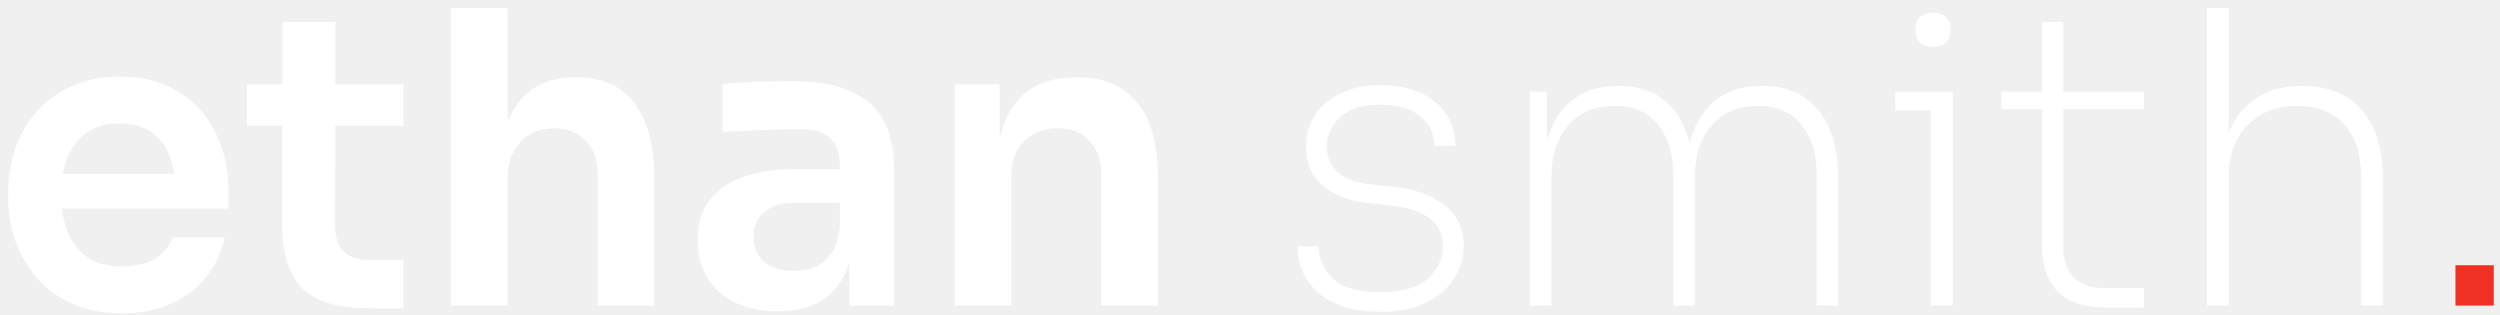
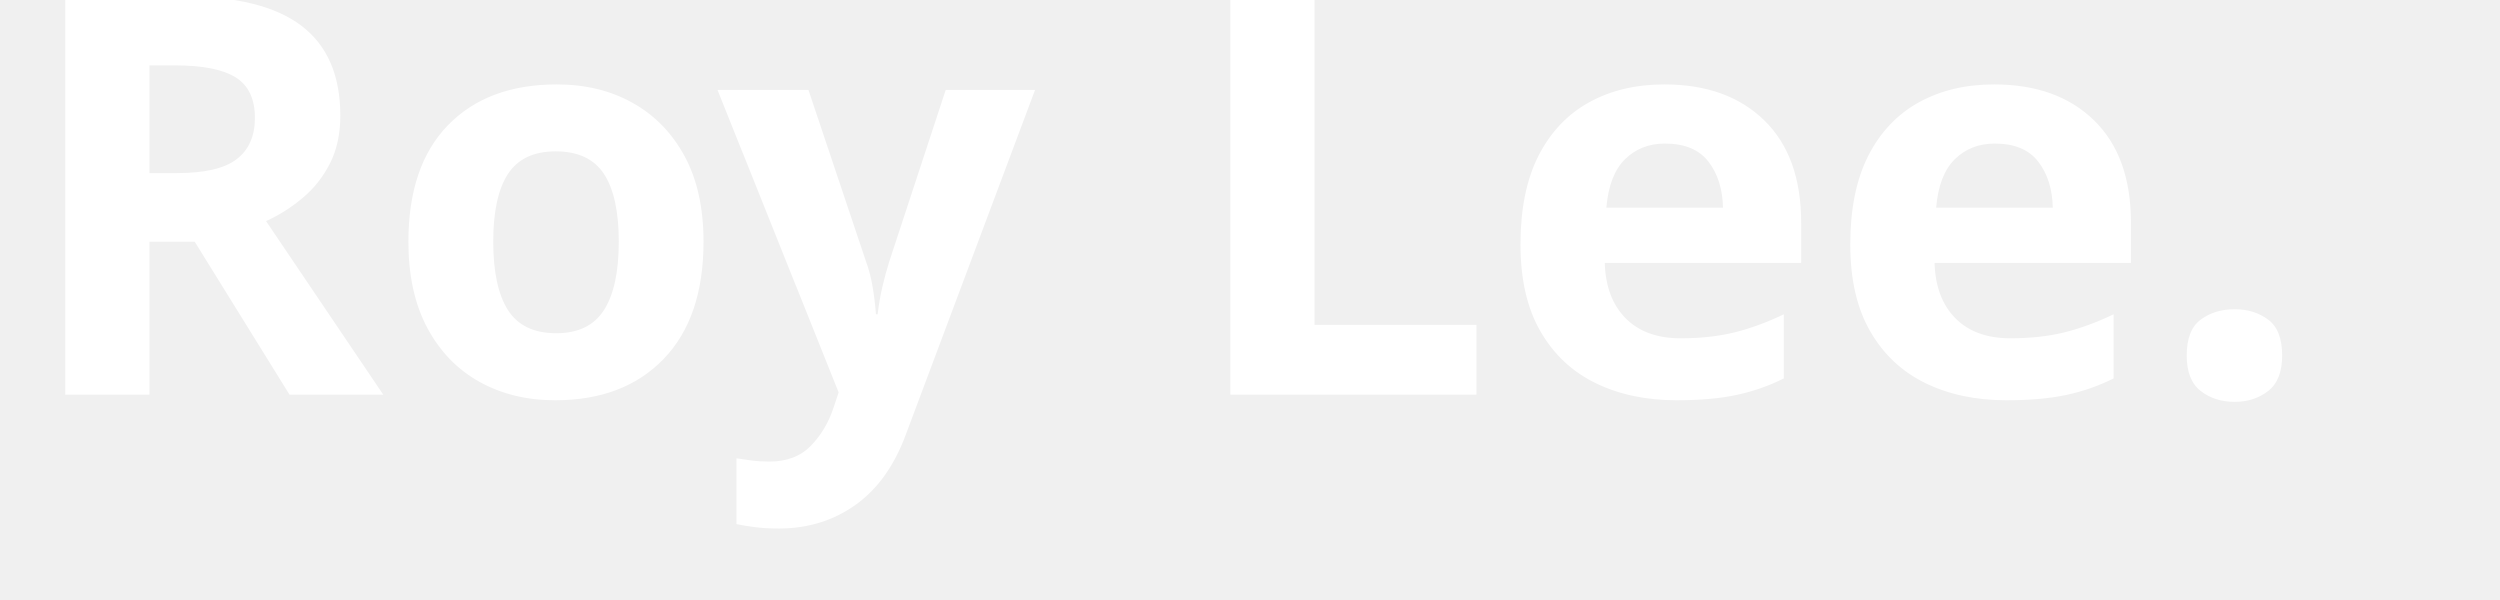
- <svg xmlns="http://www.w3.org/2000/svg" width="270" height="34" viewBox="0 0 270 34" fill="none">
-   <path d="M13.168 33.836C11.115 33.836 9.311 33.484 7.756 32.78C6.231 32.076 4.955 31.137 3.928 29.964C2.931 28.761 2.168 27.427 1.64 25.96C1.141 24.493 0.892 22.997 0.892 21.472V20.636C0.892 19.052 1.141 17.527 1.64 16.06C2.168 14.564 2.931 13.244 3.928 12.1C4.955 10.927 6.216 10.003 7.712 9.328C9.208 8.624 10.939 8.272 12.904 8.272C15.485 8.272 17.641 8.844 19.372 9.988C21.132 11.103 22.452 12.584 23.332 14.432C24.212 16.251 24.652 18.216 24.652 20.328V22.528H3.488V18.788H20.824L18.932 20.636C18.932 19.111 18.712 17.805 18.272 16.72C17.832 15.635 17.157 14.799 16.248 14.212C15.368 13.625 14.253 13.332 12.904 13.332C11.555 13.332 10.411 13.64 9.472 14.256C8.533 14.872 7.815 15.767 7.316 16.94C6.847 18.084 6.612 19.463 6.612 21.076C6.612 22.572 6.847 23.907 7.316 25.08C7.785 26.224 8.504 27.133 9.472 27.808C10.44 28.453 11.672 28.776 13.168 28.776C14.664 28.776 15.881 28.483 16.82 27.896C17.759 27.28 18.36 26.532 18.624 25.652H24.256C23.904 27.295 23.229 28.732 22.232 29.964C21.235 31.196 19.959 32.149 18.404 32.824C16.879 33.499 15.133 33.836 13.168 33.836ZM40.145 33.308C37.945 33.308 36.127 33.029 34.689 32.472C33.281 31.885 32.225 30.917 31.521 29.568C30.817 28.189 30.465 26.341 30.465 24.024L30.509 2.376H36.229L36.185 24.42C36.185 25.593 36.493 26.503 37.109 27.148C37.755 27.764 38.664 28.072 39.837 28.072H43.577V33.308H40.145ZM26.681 13.596V9.108H43.577V13.596H26.681ZM48.71 33V0.88H54.826V19.624H53.77C53.77 17.219 54.078 15.18 54.694 13.508C55.31 11.836 56.22 10.56 57.422 9.68C58.654 8.8 60.209 8.36 62.086 8.36H62.35C65.078 8.36 67.146 9.299 68.554 11.176C69.962 13.053 70.666 15.781 70.666 19.36V33H64.55V18.788C64.55 17.263 64.11 16.06 63.23 15.18C62.38 14.3 61.25 13.86 59.842 13.86C58.346 13.86 57.129 14.359 56.19 15.356C55.281 16.324 54.826 17.6 54.826 19.184V33H48.71ZM91.718 33V25.916H90.706V18.04C90.706 16.661 90.368 15.635 89.694 14.96C89.019 14.285 87.978 13.948 86.57 13.948C85.836 13.948 84.956 13.963 83.93 13.992C82.903 14.021 81.862 14.065 80.806 14.124C79.779 14.153 78.855 14.197 78.034 14.256V9.064C78.708 9.005 79.471 8.947 80.322 8.888C81.172 8.829 82.038 8.8 82.918 8.8C83.827 8.771 84.678 8.756 85.47 8.756C87.934 8.756 89.972 9.079 91.586 9.724C93.228 10.369 94.46 11.381 95.282 12.76C96.132 14.139 96.558 15.943 96.558 18.172V33H91.718ZM84.018 33.616C82.287 33.616 80.762 33.308 79.442 32.692C78.151 32.076 77.139 31.196 76.406 30.052C75.702 28.908 75.35 27.529 75.35 25.916C75.35 24.156 75.775 22.719 76.626 21.604C77.506 20.489 78.723 19.653 80.278 19.096C81.862 18.539 83.71 18.26 85.822 18.26H91.366V21.912H85.734C84.326 21.912 83.24 22.264 82.478 22.968C81.744 23.643 81.378 24.523 81.378 25.608C81.378 26.693 81.744 27.573 82.478 28.248C83.24 28.923 84.326 29.26 85.734 29.26C86.584 29.26 87.362 29.113 88.066 28.82C88.799 28.497 89.4 27.969 89.87 27.236C90.368 26.473 90.647 25.447 90.706 24.156L92.202 25.872C92.055 27.544 91.644 28.952 90.97 30.096C90.324 31.24 89.415 32.12 88.242 32.736C87.098 33.323 85.69 33.616 84.018 33.616ZM103.109 33V9.108H107.949V19.36H107.509C107.509 16.925 107.831 14.901 108.477 13.288C109.122 11.645 110.075 10.413 111.337 9.592C112.627 8.771 114.226 8.36 116.133 8.36H116.397C119.242 8.36 121.398 9.284 122.865 11.132C124.331 12.951 125.065 15.679 125.065 19.316V33H118.949V18.788C118.949 17.321 118.523 16.133 117.673 15.224C116.851 14.315 115.707 13.86 114.241 13.86C112.745 13.86 111.527 14.329 110.589 15.268C109.679 16.177 109.225 17.409 109.225 18.964V33H103.109ZM149.1 33.66C146.225 33.66 144.011 33 142.456 31.68C140.931 30.36 140.153 28.673 140.124 26.62H142.412C142.412 27.94 142.925 29.099 143.952 30.096C145.008 31.064 146.724 31.548 149.1 31.548C151.417 31.548 153.119 31.064 154.204 30.096C155.289 29.099 155.832 27.925 155.832 26.576C155.832 25.256 155.333 24.244 154.336 23.54C153.368 22.836 152.048 22.396 150.376 22.22L147.648 21.912C145.624 21.677 144.011 21.047 142.808 20.02C141.635 18.993 141.048 17.6 141.048 15.84C141.048 14.579 141.371 13.449 142.016 12.452C142.661 11.455 143.585 10.663 144.788 10.076C146.02 9.489 147.457 9.196 149.1 9.196C151.505 9.196 153.441 9.783 154.908 10.956C156.404 12.129 157.167 13.728 157.196 15.752H154.908C154.937 14.491 154.439 13.435 153.412 12.584C152.415 11.733 150.977 11.308 149.1 11.308C147.135 11.308 145.668 11.763 144.7 12.672C143.761 13.581 143.292 14.652 143.292 15.884C143.292 16.911 143.659 17.791 144.392 18.524C145.155 19.257 146.299 19.712 147.824 19.888L150.552 20.196C152.723 20.401 154.512 21.032 155.92 22.088C157.357 23.144 158.076 24.655 158.076 26.62C158.076 27.94 157.709 29.128 156.976 30.184C156.272 31.24 155.26 32.091 153.94 32.736C152.62 33.352 151.007 33.66 149.1 33.66ZM165.223 33V9.9H167.071V19.36H166.543C166.543 17.365 166.837 15.62 167.423 14.124C168.039 12.599 168.949 11.411 170.151 10.56C171.354 9.709 172.879 9.284 174.727 9.284H174.859C176.678 9.284 178.189 9.709 179.391 10.56C180.594 11.381 181.474 12.555 182.031 14.08C182.618 15.576 182.911 17.336 182.911 19.36H182.031C182.031 17.365 182.325 15.62 182.911 14.124C183.527 12.599 184.437 11.411 185.639 10.56C186.871 9.709 188.411 9.284 190.259 9.284H190.391C192.21 9.284 193.721 9.709 194.923 10.56C196.155 11.381 197.065 12.555 197.651 14.08C198.238 15.576 198.531 17.336 198.531 19.36V33H196.199V18.832C196.199 16.632 195.657 14.857 194.571 13.508C193.515 12.129 191.946 11.44 189.863 11.44C187.751 11.44 186.079 12.144 184.847 13.552C183.645 14.96 183.043 16.793 183.043 19.052V33H180.711V18.832C180.711 16.632 180.169 14.857 179.083 13.508C178.027 12.129 176.458 11.44 174.375 11.44C172.263 11.44 170.591 12.144 169.359 13.552C168.157 14.96 167.555 16.793 167.555 19.052V33H165.223ZM208.522 33V9.9H210.898V33H208.522ZM204.694 11.924V9.9H210.898V11.924H204.694ZM208.742 5.06C208.126 5.06 207.656 4.899 207.334 4.576C207.011 4.224 206.85 3.784 206.85 3.256C206.85 2.699 207.011 2.244 207.334 1.892C207.656 1.54 208.14 1.364 208.786 1.364C209.402 1.364 209.871 1.54 210.194 1.892C210.516 2.244 210.678 2.699 210.678 3.256C210.678 3.784 210.516 4.224 210.194 4.576C209.9 4.899 209.416 5.06 208.742 5.06ZM227.709 33.22C226.271 33.22 225.01 33.015 223.925 32.604C222.839 32.164 222.003 31.431 221.417 30.404C220.83 29.377 220.537 27.999 220.537 26.268V2.376H222.825V26.664C222.825 28.072 223.206 29.172 223.969 29.964C224.761 30.727 225.846 31.108 227.225 31.108H231.537V33.22H227.709ZM216.137 11.792V9.9H231.537V11.792H216.137ZM238.356 33V0.88H240.688V18.04L239.852 19.536C239.852 17.512 240.16 15.737 240.776 14.212C241.422 12.657 242.39 11.455 243.68 10.604C244.971 9.724 246.599 9.284 248.564 9.284H248.652C251.527 9.284 253.698 10.193 255.164 12.012C256.631 13.801 257.364 16.251 257.364 19.36V33H254.988V18.832C254.988 16.603 254.387 14.813 253.184 13.464C251.982 12.115 250.28 11.44 248.08 11.44C245.822 11.44 244.018 12.159 242.668 13.596C241.348 15.004 240.688 16.852 240.688 19.14V33H238.356Z" fill="white" />
-   <path d="M265.19 33V28.644H269.326V33H265.19Z" fill="#F13024" />
+ <svg xmlns="http://www.w3.org/2000/svg" version="1.1" width="500" height="120" viewBox="0 0 500 120" xml:space="preserve">
+   <defs>
+ </defs>
+   <g transform="matrix(1 0 0 1 250 60)" id="271ac4b5-5b46-481e-b3be-b21f6e4a75dd">
+     <rect style="stroke: none; stroke-width: 1; stroke-dasharray: none; stroke-linecap: butt; stroke-dashoffset: 0; stroke-linejoin: miter; stroke-miterlimit: 4; fill: rgb(255,255,255); fill-rule: nonzero; opacity: 1; visibility: hidden;" vector-effect="non-scaling-stroke" x="-250" y="-60" rx="0" ry="0" width="500" height="120" />
+   </g>
+   <g transform="matrix(Infinity NaN NaN Infinity 0 0)" id="52bde32c-7bed-4357-bf34-cc2b8af7be29">
+ </g>
+   <g transform="matrix(1.2 0 0 1.2 231 43.86)" style="" id="05588543-5456-4c01-9cda-4b5517eeb3e1">
+     <text xml:space="preserve" font-family="Raleway" font-size="93" font-style="normal" font-weight="900" style="stroke: none; stroke-width: 1; stroke-dasharray: none; stroke-linecap: butt; stroke-dashoffset: 0; stroke-linejoin: miter; stroke-miterlimit: 4; fill: rgb(255,255,255); fill-rule: nonzero; opacity: 1; white-space: pre;">
+       <tspan x="-190" y="29.22">Roy Lee.</tspan>
+     </text>
+   </g>
</svg>
